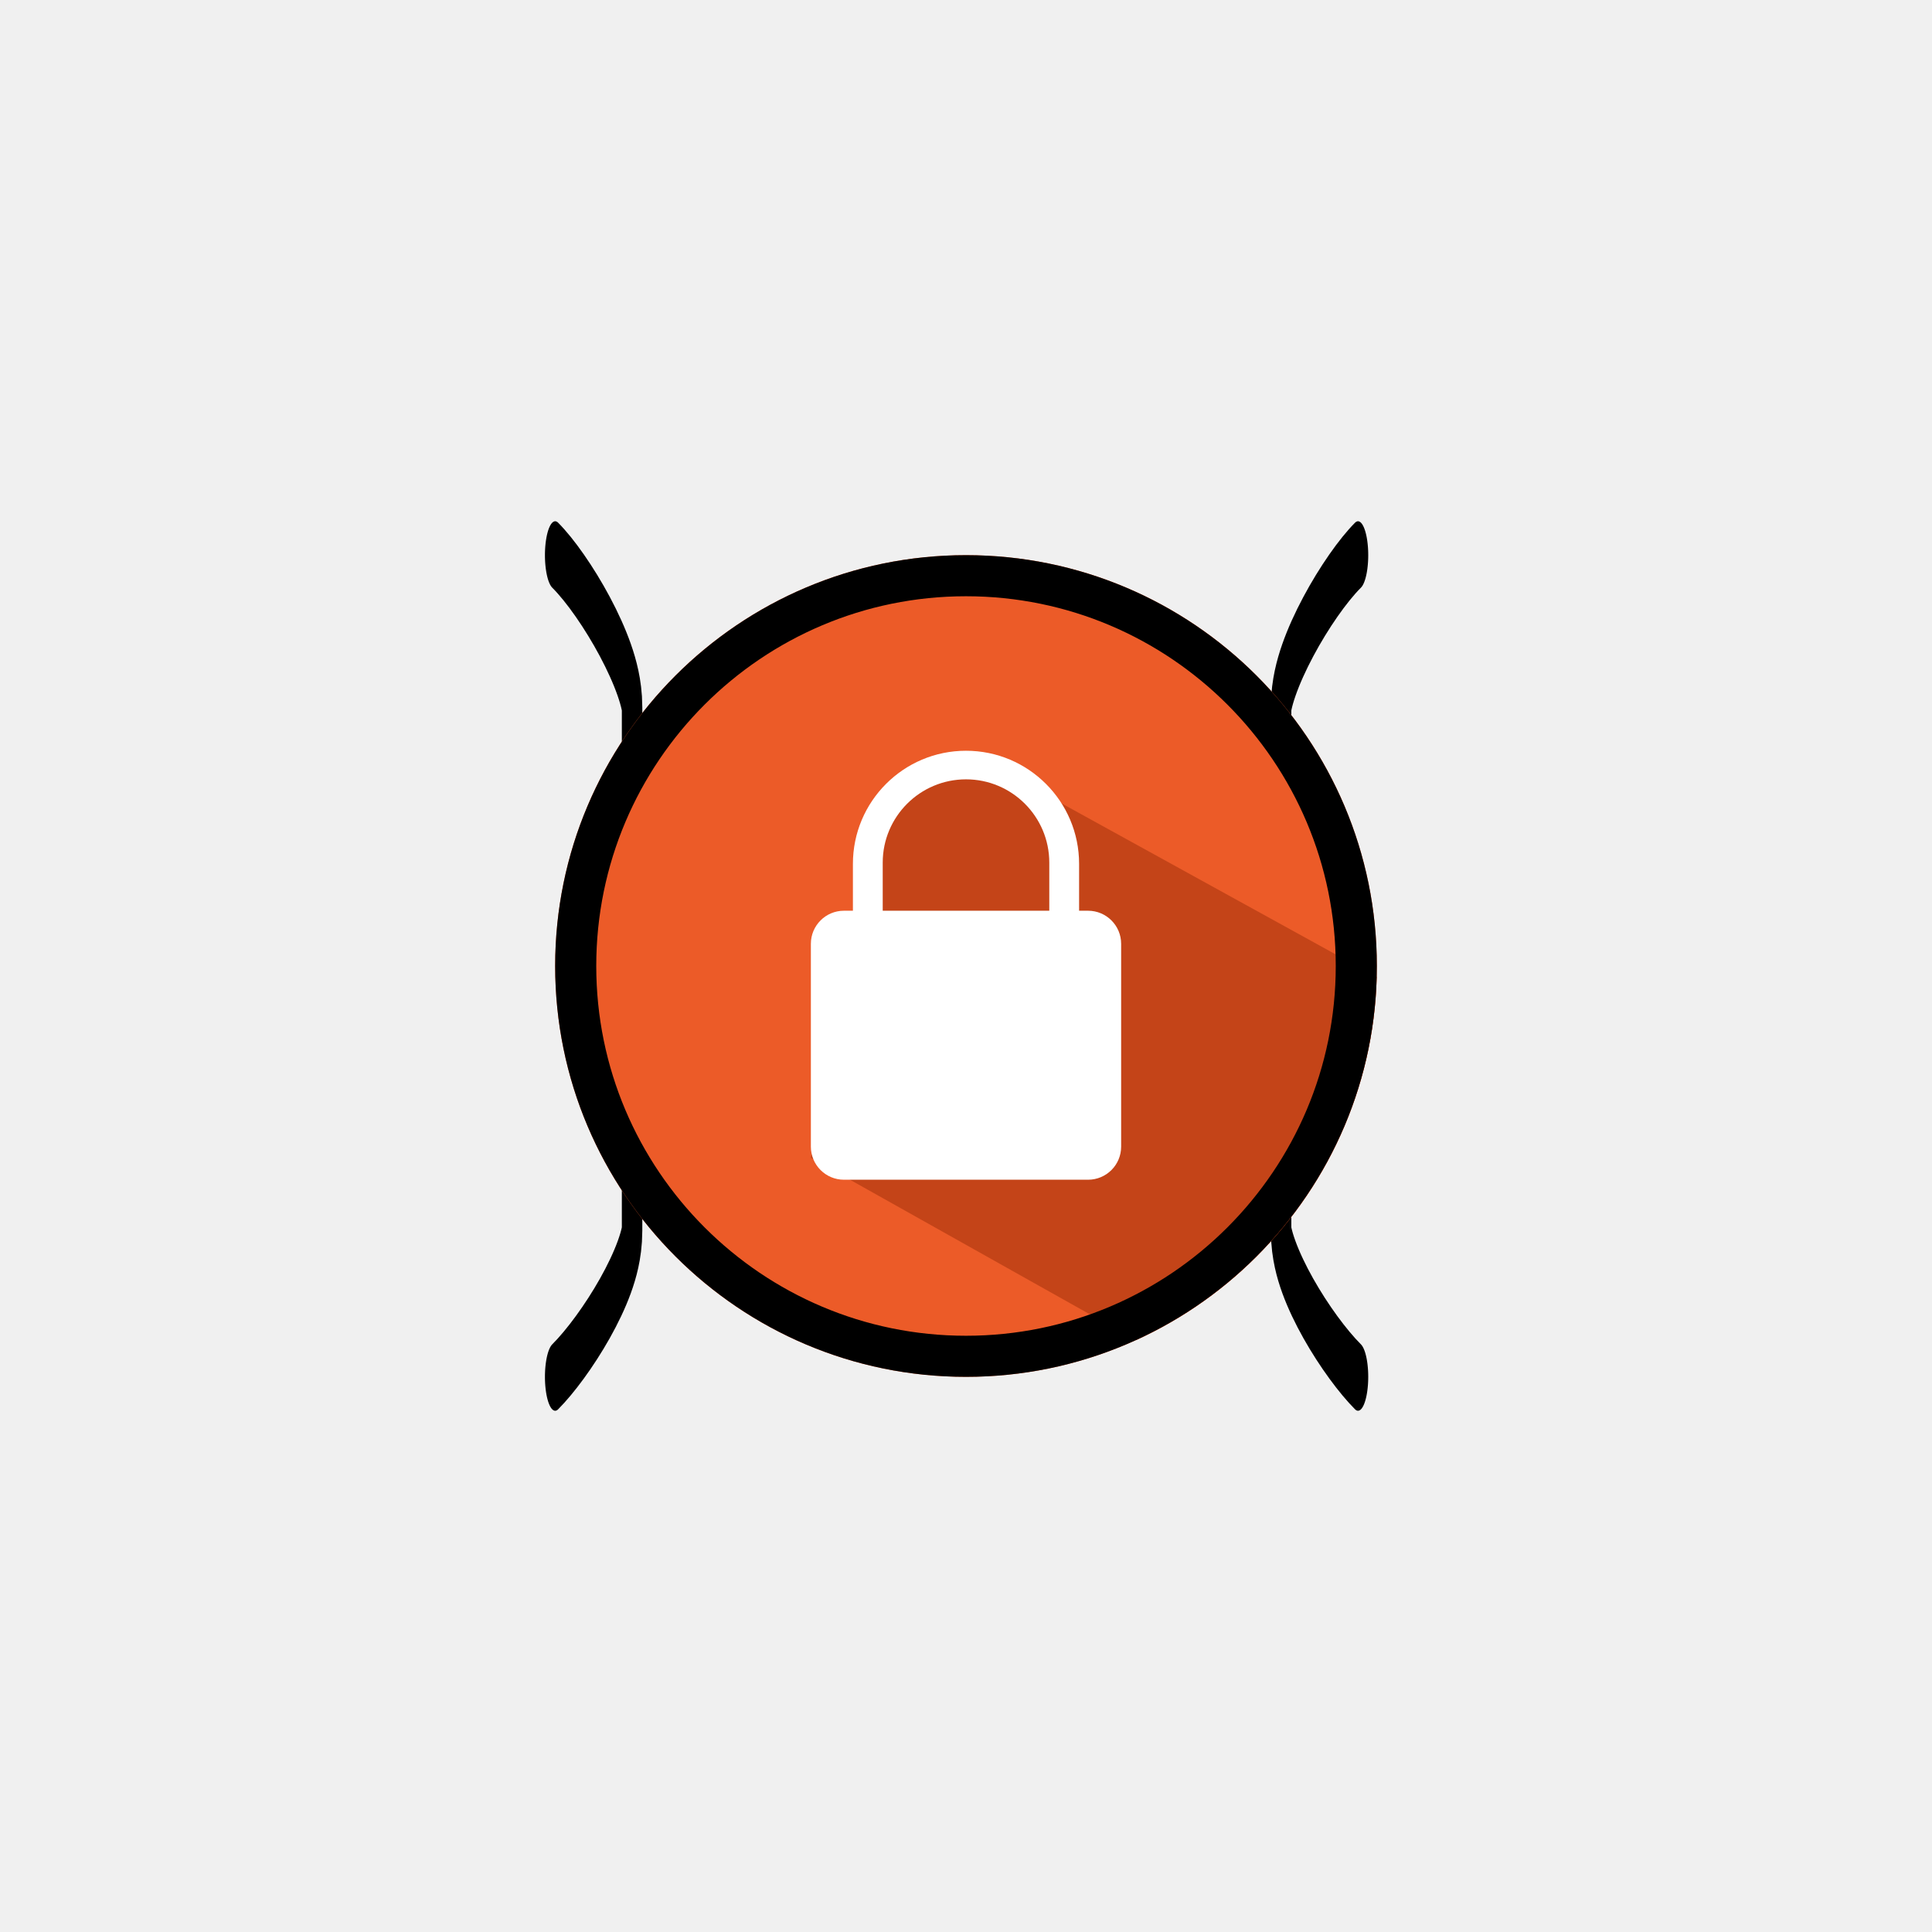
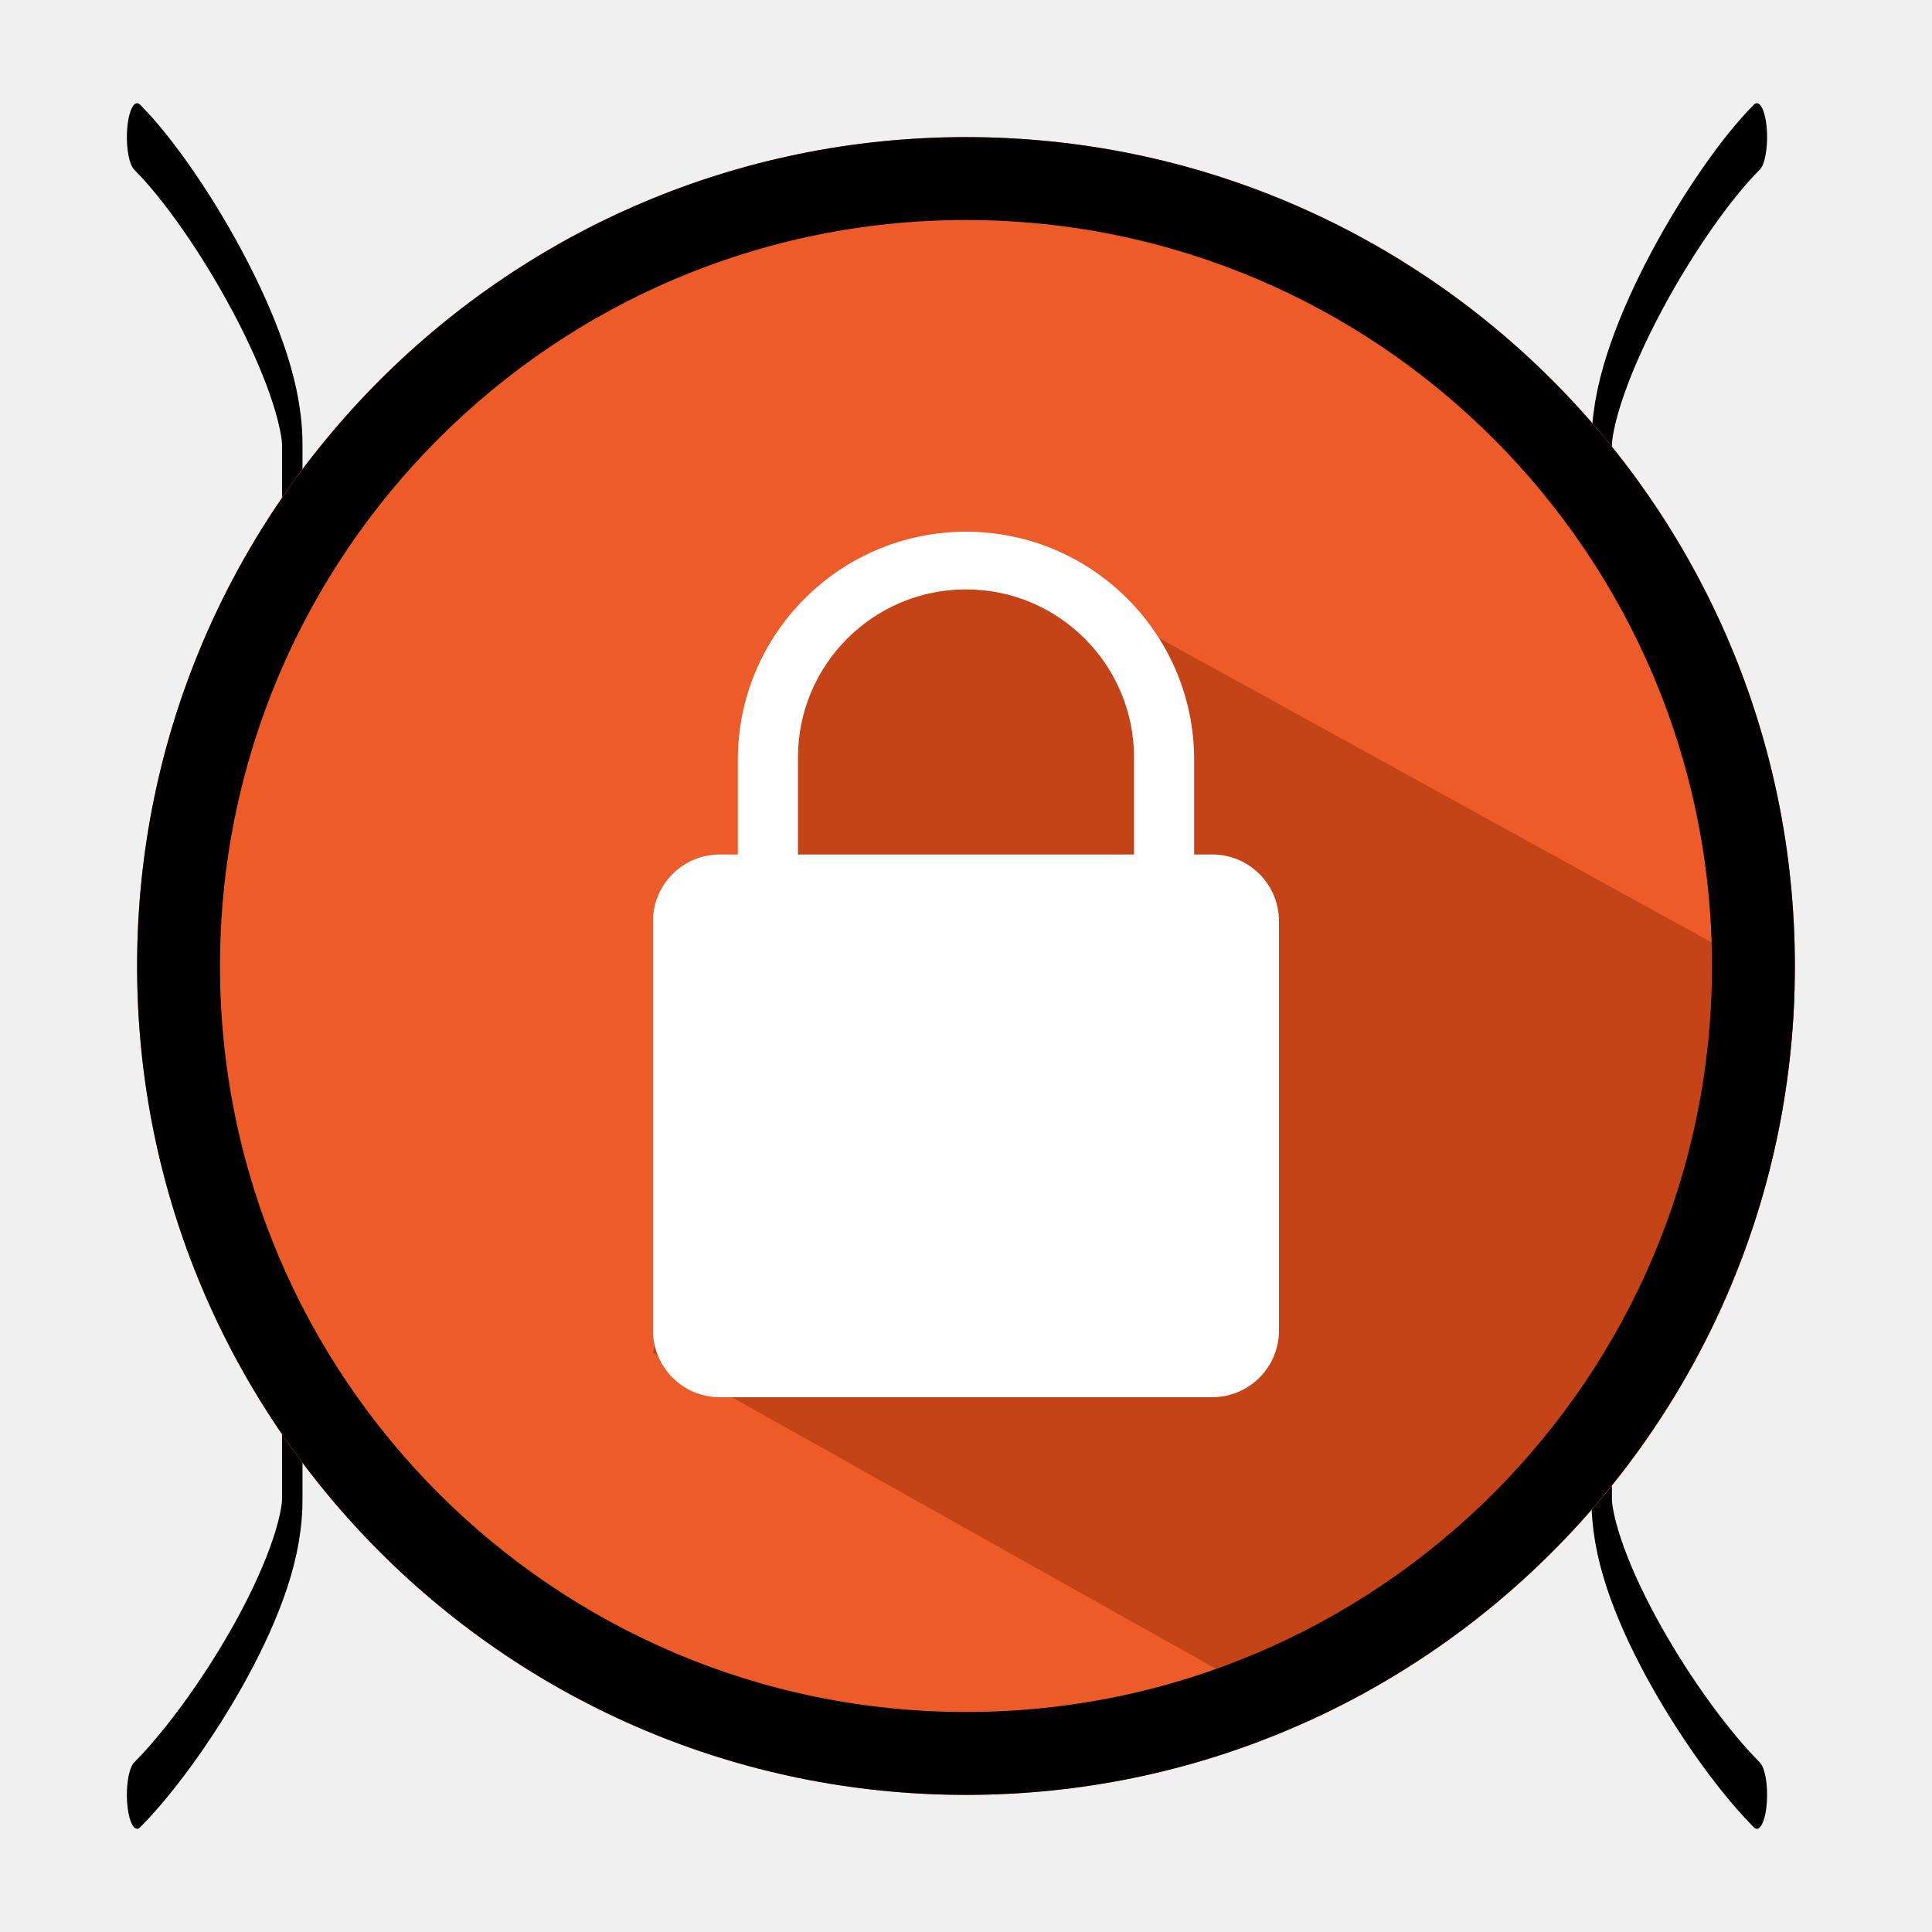
<svg xmlns="http://www.w3.org/2000/svg" width="100%" height="100%" viewBox="0 0 1080 1080" version="1.1" xml:space="preserve" style="fill-rule:evenodd;clip-rule:evenodd;stroke-linecap:round;stroke-linejoin:round;stroke-miterlimit:1.5;">
  <g transform="matrix(1,0,0,1,-1180,0)">
    <rect id="Logo" x="1180" y="0" width="1080" height="1080" style="fill:none;" />
    <g id="Logo1">
-       <g transform="matrix(0.85324,0,0,0.85324,252.428,78.8239)">
+       <g transform="matrix(1.72146,0,0,1.72146,-1240.92,-390.451)">
        <g transform="matrix(0.406171,-5.08943e-16,9.54363e-16,-1.34649,1392.44,1098.41)">
-           <path d="M1438.75,214.443C1390.35,229.045 1314.71,264.957 1314.71,285.607L1314.71,540.147C1314.71,560.798 1390.35,599.639 1438.75,614.241" style="fill:none;stroke:black;stroke-width:33px;" />
+           <path d="M1438.75,214.443C1390.35,229.045 1314.71,264.957 1314.71,285.607L1314.71,540.147C1314.71,560.798 1390.35,599.639 1438.75,614.241" style="fill:none;stroke:black;stroke-width:16.36px;" />
        </g>
        <g transform="matrix(-0.406171,-5.08943e-16,-9.54363e-16,-1.34649,2035.22,1098.41)">
-           <path d="M1438.75,214.443C1390.35,229.045 1314.71,264.957 1314.71,285.607L1314.71,540.147C1314.71,560.798 1390.35,599.639 1438.75,614.241" style="fill:none;stroke:black;stroke-width:33px;" />
+           <path d="M1438.75,214.443C1390.35,229.045 1314.71,264.957 1314.71,285.607L1314.71,540.147C1314.71,560.798 1390.35,599.639 1438.75,614.241" style="fill:none;stroke:black;stroke-width:16.36px;" />
        </g>
        <g>
          <g transform="matrix(1,0,0,1,126.515,106.799)">
            <circle cx="1593.49" cy="433.701" r="269.163" style="fill:rgb(236,91,40);" />
            <clipPath id="_clip1">
              <circle cx="1593.49" cy="433.701" r="269.163" />
            </clipPath>
            <g clip-path="url(#_clip1)">
              <g transform="matrix(0.465327,0,0,0.465327,1342.21,187.254)">
                <g transform="matrix(1.04802,-1.81522,2.40247,1.38707,-2609.65,3105.58)">
                  <path d="M1875.41,445.485L1651.98,499.451L1656.78,794.683L1949.66,794.683L1940.87,464.347L1875.41,445.485Z" style="fill:rgb(196,68,24);" />
                </g>
                <g transform="matrix(1.01921,0,0,0.996425,-4.32706,8.3075)">
                  <path d="M748.379,491.809C748.379,466.023 727.911,445.088 702.702,445.088L365.438,445.088C340.228,445.088 319.761,466.023 319.761,491.809L319.761,778.457C319.761,804.243 340.228,825.178 365.438,825.178L702.702,825.178C727.911,825.178 748.379,804.243 748.379,778.457L748.379,491.809Z" style="fill:white;" />
                </g>
                <g transform="matrix(0.742991,0,0,1.07482,143.191,-251.832)">
                  <path d="M748.379,593.234L748.379,677.032C748.379,758.796 652.35,825.178 534.07,825.178C415.789,825.178 319.761,758.796 319.761,677.032L319.761,593.234C319.761,511.47 415.789,445.088 534.07,445.088C652.35,445.088 748.379,511.47 748.379,593.234ZM691.89,591.637C691.89,531.425 621.173,482.54 534.07,482.54C446.966,482.54 376.249,531.425 376.249,591.637L376.249,661.019C376.249,721.231 446.966,770.116 534.07,770.116C621.173,770.116 691.89,721.231 691.89,661.019L691.89,591.637Z" style="fill:white;" />
                </g>
              </g>
            </g>
          </g>
          <g transform="matrix(1,0,0,1,126.515,106.799)">
            <path d="M1593.49,164.539C1742.04,164.539 1862.65,285.146 1862.65,433.701C1862.65,582.256 1742.04,702.864 1593.49,702.864C1444.93,702.864 1324.32,582.256 1324.32,433.701C1324.32,285.146 1444.93,164.539 1593.49,164.539ZM1593.49,191.455C1727.18,191.455 1835.73,300.002 1835.73,433.701C1835.73,567.401 1727.18,675.948 1593.49,675.948C1459.79,675.948 1351.24,567.401 1351.24,433.701C1351.24,300.002 1459.79,191.455 1593.49,191.455Z" />
          </g>
        </g>
      </g>
    </g>
  </g>
</svg>
